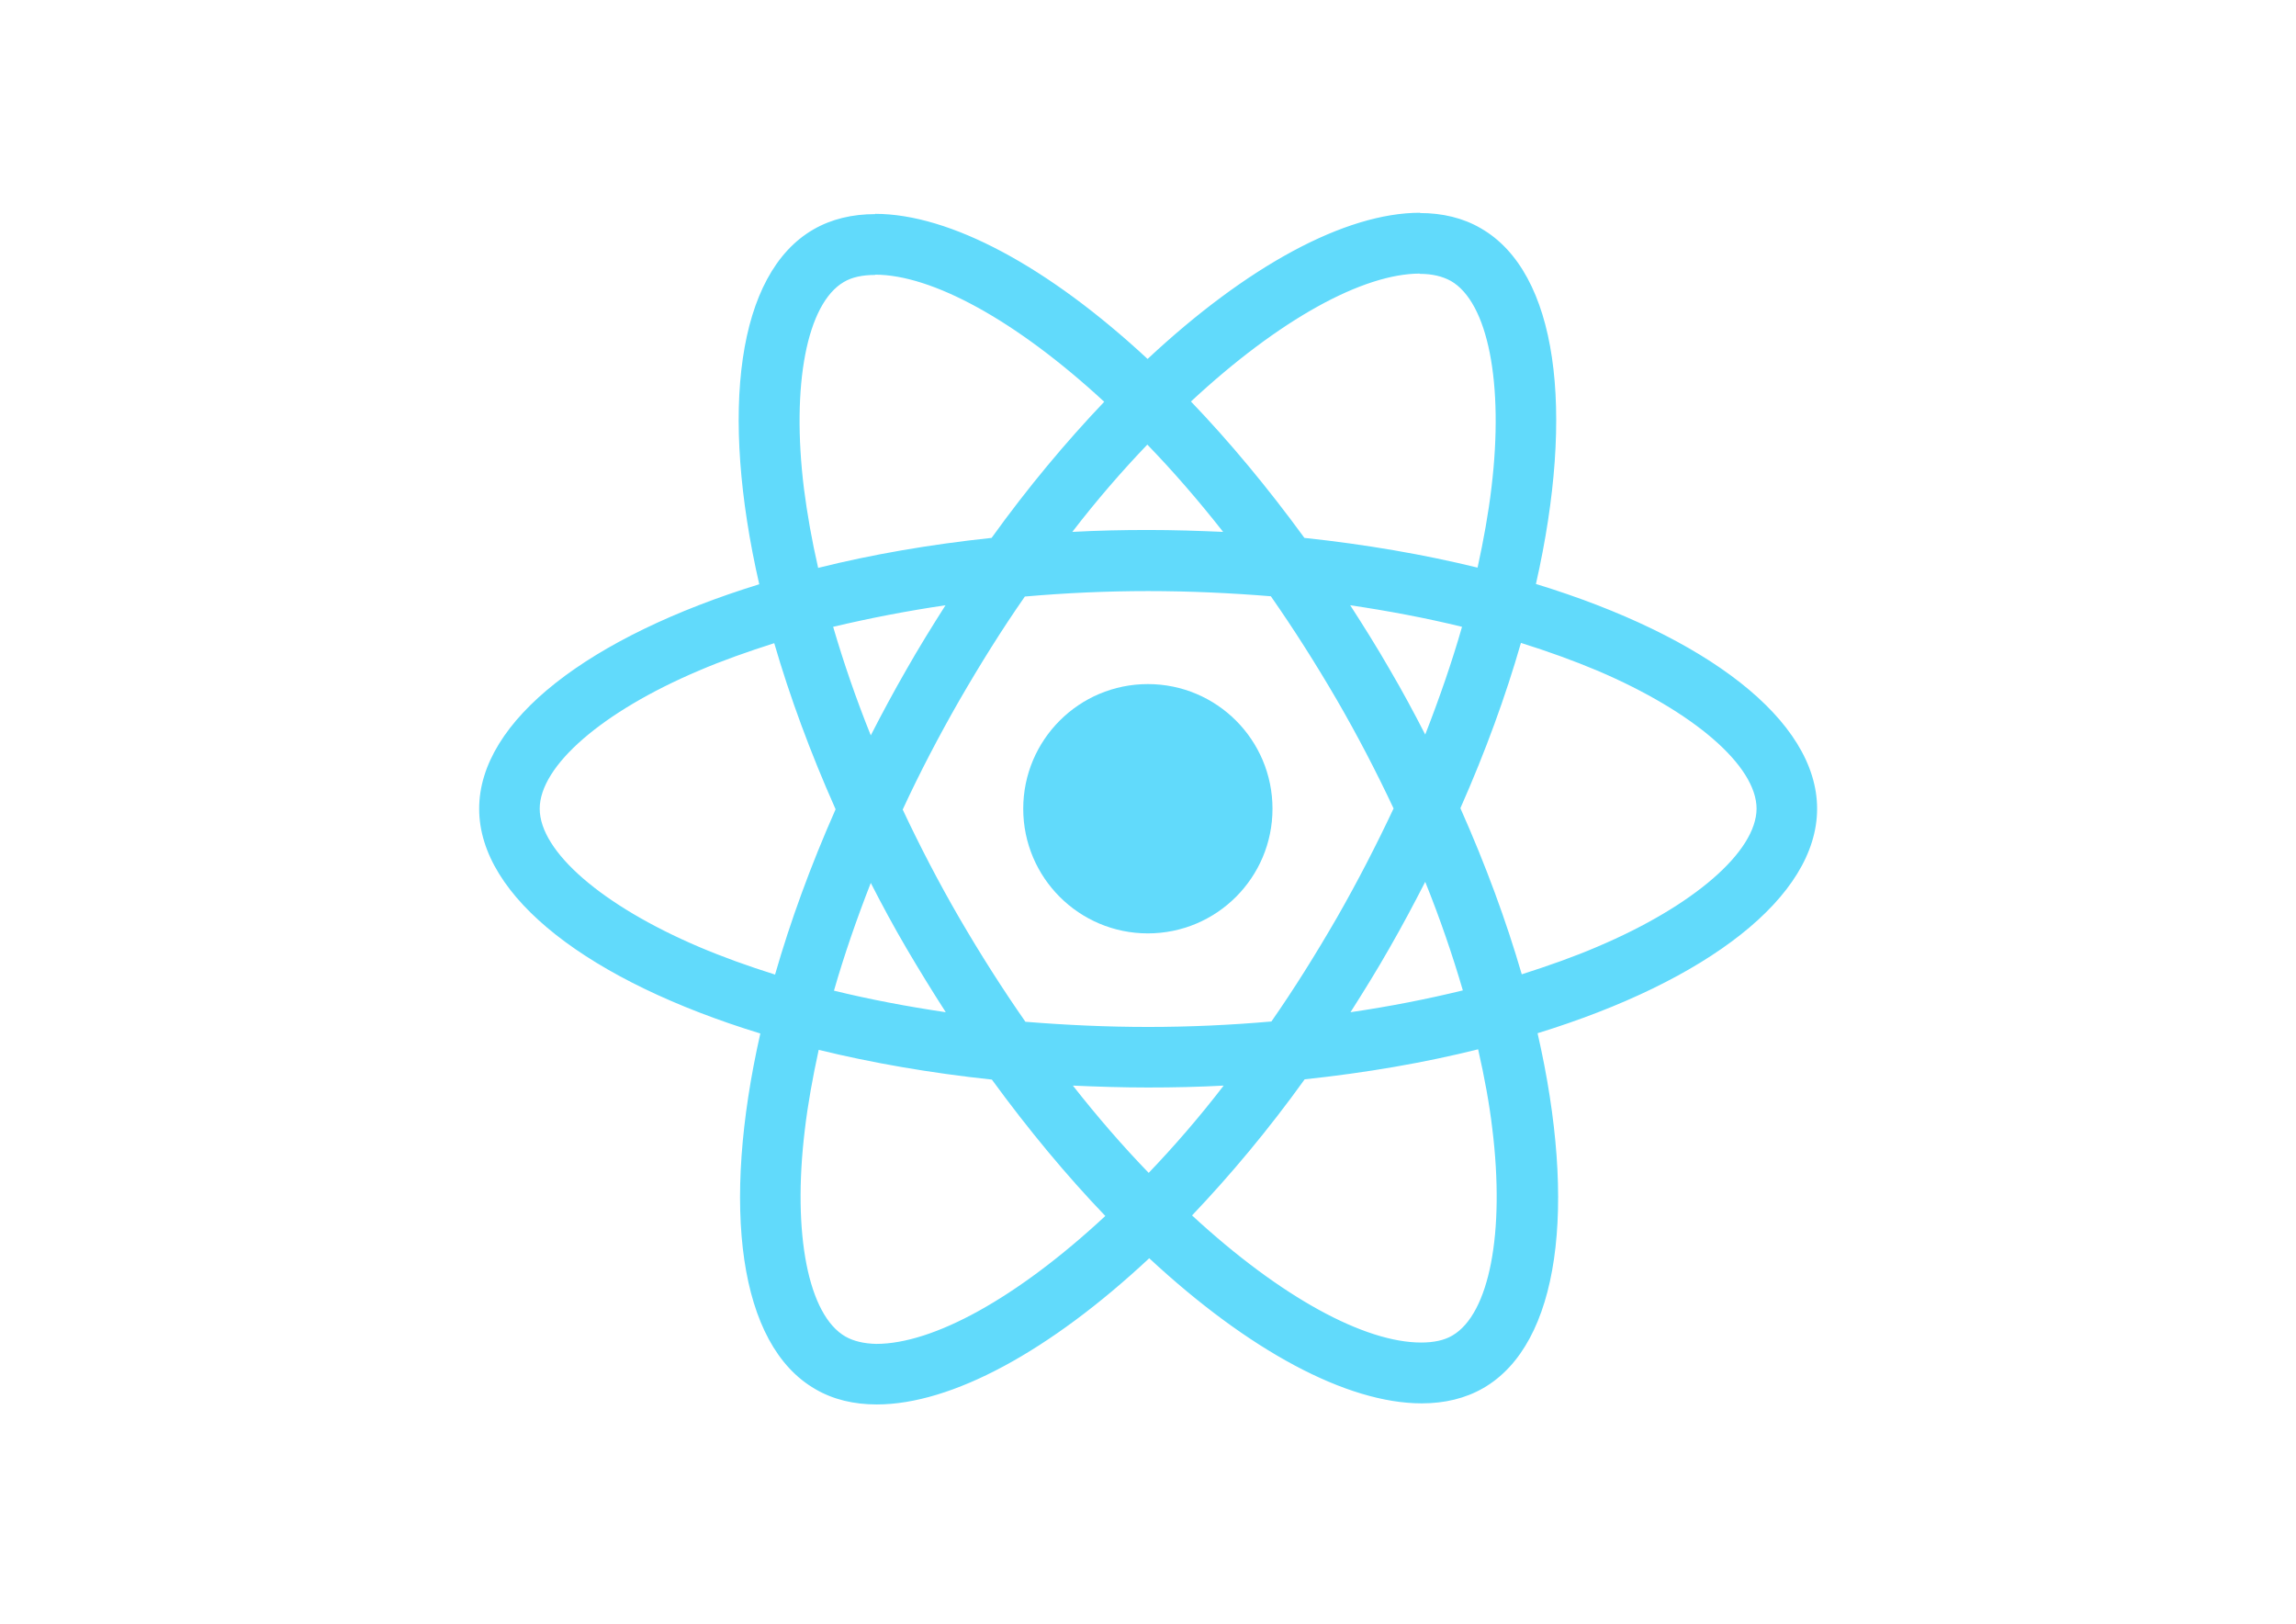
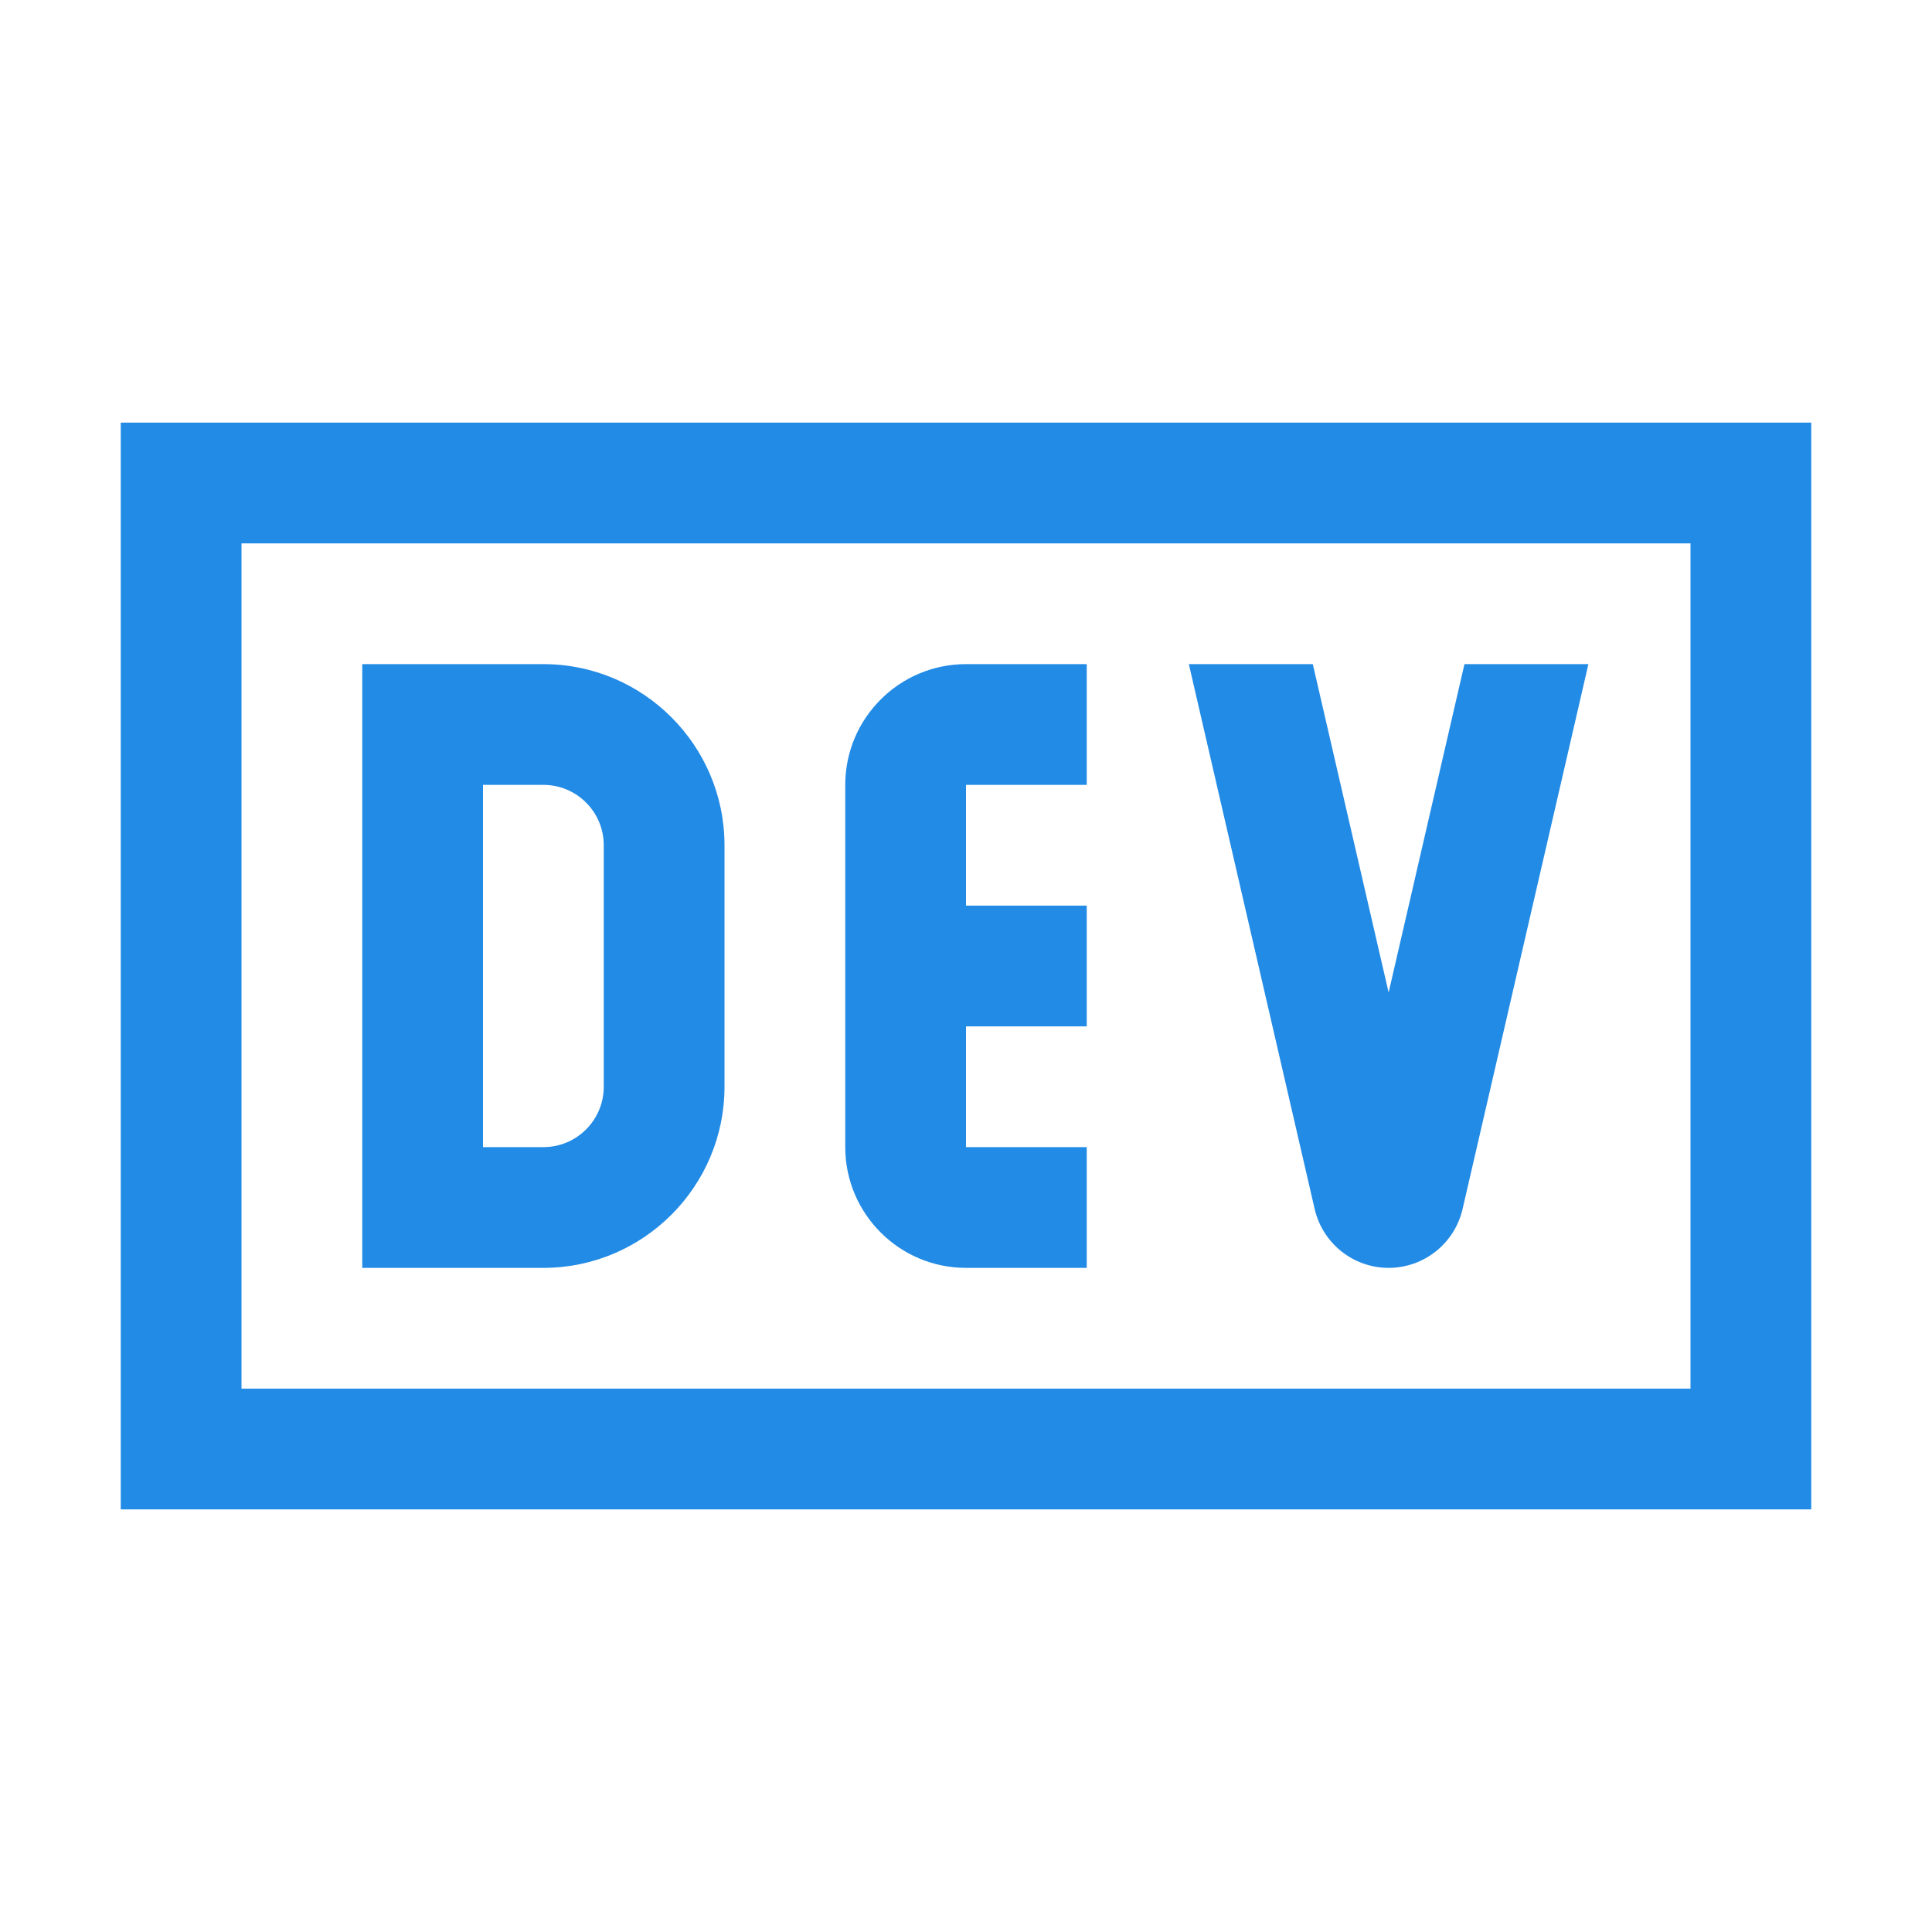
- <svg xmlns="http://www.w3.org/2000/svg" viewBox="0 0 841.9 595.3">
-   <g fill="#61DAFB">
-     <path d="M666.3 296.5c0-32.5-40.7-63.3-103.1-82.4 14.4-63.6 8-114.2-20.2-130.4-6.5-3.8-14.1-5.6-22.4-5.6v22.3c4.6 0 8.3.9 11.4 2.6 13.6 7.8 19.5 37.5 14.9 75.7-1.1 9.4-2.9 19.3-5.1 29.4-19.6-4.8-41-8.5-63.5-10.9-13.5-18.5-27.5-35.3-41.6-50 32.6-30.3 63.2-46.9 84-46.9V78c-27.5 0-63.5 19.6-99.9 53.6-36.4-33.8-72.4-53.2-99.9-53.2v22.3c20.7 0 51.4 16.5 84 46.6-14 14.7-28 31.4-41.3 49.9-22.6 2.4-44 6.1-63.6 11-2.3-10-4-19.7-5.2-29-4.7-38.2 1.1-67.9 14.6-75.8 3-1.8 6.9-2.6 11.5-2.6V78.5c-8.4 0-16 1.8-22.6 5.6-28.1 16.2-34.4 66.7-19.9 130.1-62.2 19.2-102.7 49.9-102.7 82.3 0 32.5 40.7 63.3 103.1 82.4-14.4 63.6-8 114.2 20.2 130.4 6.5 3.8 14.1 5.6 22.5 5.6 27.5 0 63.5-19.6 99.9-53.6 36.4 33.8 72.4 53.2 99.9 53.2 8.4 0 16-1.8 22.6-5.6 28.1-16.2 34.4-66.7 19.9-130.1 62-19.1 102.5-49.9 102.5-82.3zm-130.2-66.7c-3.7 12.9-8.3 26.2-13.5 39.5-4.1-8-8.4-16-13.1-24-4.6-8-9.5-15.8-14.4-23.4 14.2 2.1 27.9 4.7 41 7.9zm-45.8 106.5c-7.8 13.5-15.8 26.3-24.1 38.2-14.9 1.3-30 2-45.2 2-15.1 0-30.2-.7-45-1.9-8.3-11.9-16.4-24.6-24.2-38-7.6-13.1-14.5-26.4-20.8-39.8 6.2-13.4 13.2-26.8 20.7-39.9 7.8-13.5 15.8-26.3 24.1-38.2 14.9-1.3 30-2 45.2-2 15.1 0 30.2.7 45 1.9 8.3 11.9 16.4 24.6 24.2 38 7.6 13.1 14.5 26.4 20.8 39.8-6.3 13.4-13.2 26.8-20.7 39.9zm32.3-13c5.4 13.4 10 26.8 13.8 39.8-13.1 3.2-26.9 5.9-41.2 8 4.9-7.7 9.8-15.6 14.4-23.7 4.6-8 8.9-16.1 13-24.1zM421.2 430c-9.3-9.6-18.6-20.3-27.8-32 9 .4 18.2.7 27.5.7 9.4 0 18.7-.2 27.8-.7-9 11.7-18.3 22.4-27.5 32zm-74.4-58.9c-14.2-2.1-27.9-4.7-41-7.9 3.7-12.9 8.3-26.2 13.5-39.5 4.1 8 8.4 16 13.1 24 4.7 8 9.5 15.8 14.4 23.4zM420.7 163c9.3 9.6 18.6 20.3 27.8 32-9-.4-18.2-.7-27.5-.7-9.4 0-18.7.2-27.8.7 9-11.7 18.3-22.4 27.5-32zm-74 58.9c-4.9 7.7-9.8 15.6-14.4 23.7-4.6 8-8.9 16-13 24-5.4-13.4-10-26.8-13.8-39.8 13.1-3.1 26.9-5.8 41.2-7.9zm-90.5 125.2c-35.4-15.1-58.3-34.9-58.3-50.6 0-15.7 22.9-35.6 58.3-50.6 8.6-3.7 18-7 27.7-10.1 5.7 19.6 13.2 40 22.5 60.9-9.2 20.8-16.6 41.1-22.2 60.6-9.9-3.1-19.3-6.5-28-10.2zM310 490c-13.6-7.8-19.5-37.5-14.9-75.7 1.1-9.4 2.9-19.3 5.1-29.4 19.6 4.8 41 8.5 63.5 10.9 13.5 18.5 27.5 35.3 41.6 50-32.6 30.3-63.2 46.9-84 46.9-4.5-.1-8.3-1-11.3-2.7zm237.2-76.2c4.7 38.2-1.1 67.9-14.6 75.8-3 1.8-6.9 2.6-11.5 2.6-20.7 0-51.4-16.5-84-46.6 14-14.7 28-31.4 41.3-49.9 22.6-2.4 44-6.1 63.6-11 2.3 10.1 4.1 19.8 5.2 29.1zm38.5-66.7c-8.6 3.7-18 7-27.7 10.1-5.7-19.6-13.2-40-22.5-60.9 9.2-20.8 16.6-41.1 22.2-60.6 9.9 3.1 19.3 6.5 28.1 10.2 35.4 15.1 58.3 34.9 58.3 50.6-.1 15.7-23 35.6-58.4 50.6zM320.8 78.4z" />
-     <circle cx="420.9" cy="296.5" r="45.7" />
-     <path d="M520.5 78.1z" />
-   </g>
+ <svg xmlns="http://www.w3.org/2000/svg" fill="#228BE6" viewBox="0 0 32 32" width="32px" height="32px">
+   <path d="M 2 7 L 2 25 L 30 25 L 30 7 L 2 7 z M 4 9 L 28 9 L 28 23 L 4 23 L 4 9 z M 6 11 L 6 21 L 9 21 C 10.654 21 12 19.654 12 18 L 12 14 C 12 12.346 10.654 11 9 11 L 6 11 z M 16 11 C 14.897 11 14 11.897 14 13 L 14 19 C 14 20.103 14.897 21 16 21 L 18 21 L 18 19 L 16 19 L 16 17 L 18 17 L 18 15 L 16 15 L 16 13 L 18 13 L 18 11 L 16 11 z M 19.691 11 L 21.775 20.025 C 21.907 20.595 22.415 21 23 21 C 23.585 21 24.093 20.595 24.225 20.025 L 26.309 11 L 24.256 11 L 23 16.439 L 21.744 11 L 19.691 11 z M 8 13 L 9 13 C 9.552 13 10 13.448 10 14 L 10 18 C 10 18.552 9.552 19 9 19 L 8 19 L 8 13 z" />
</svg>
